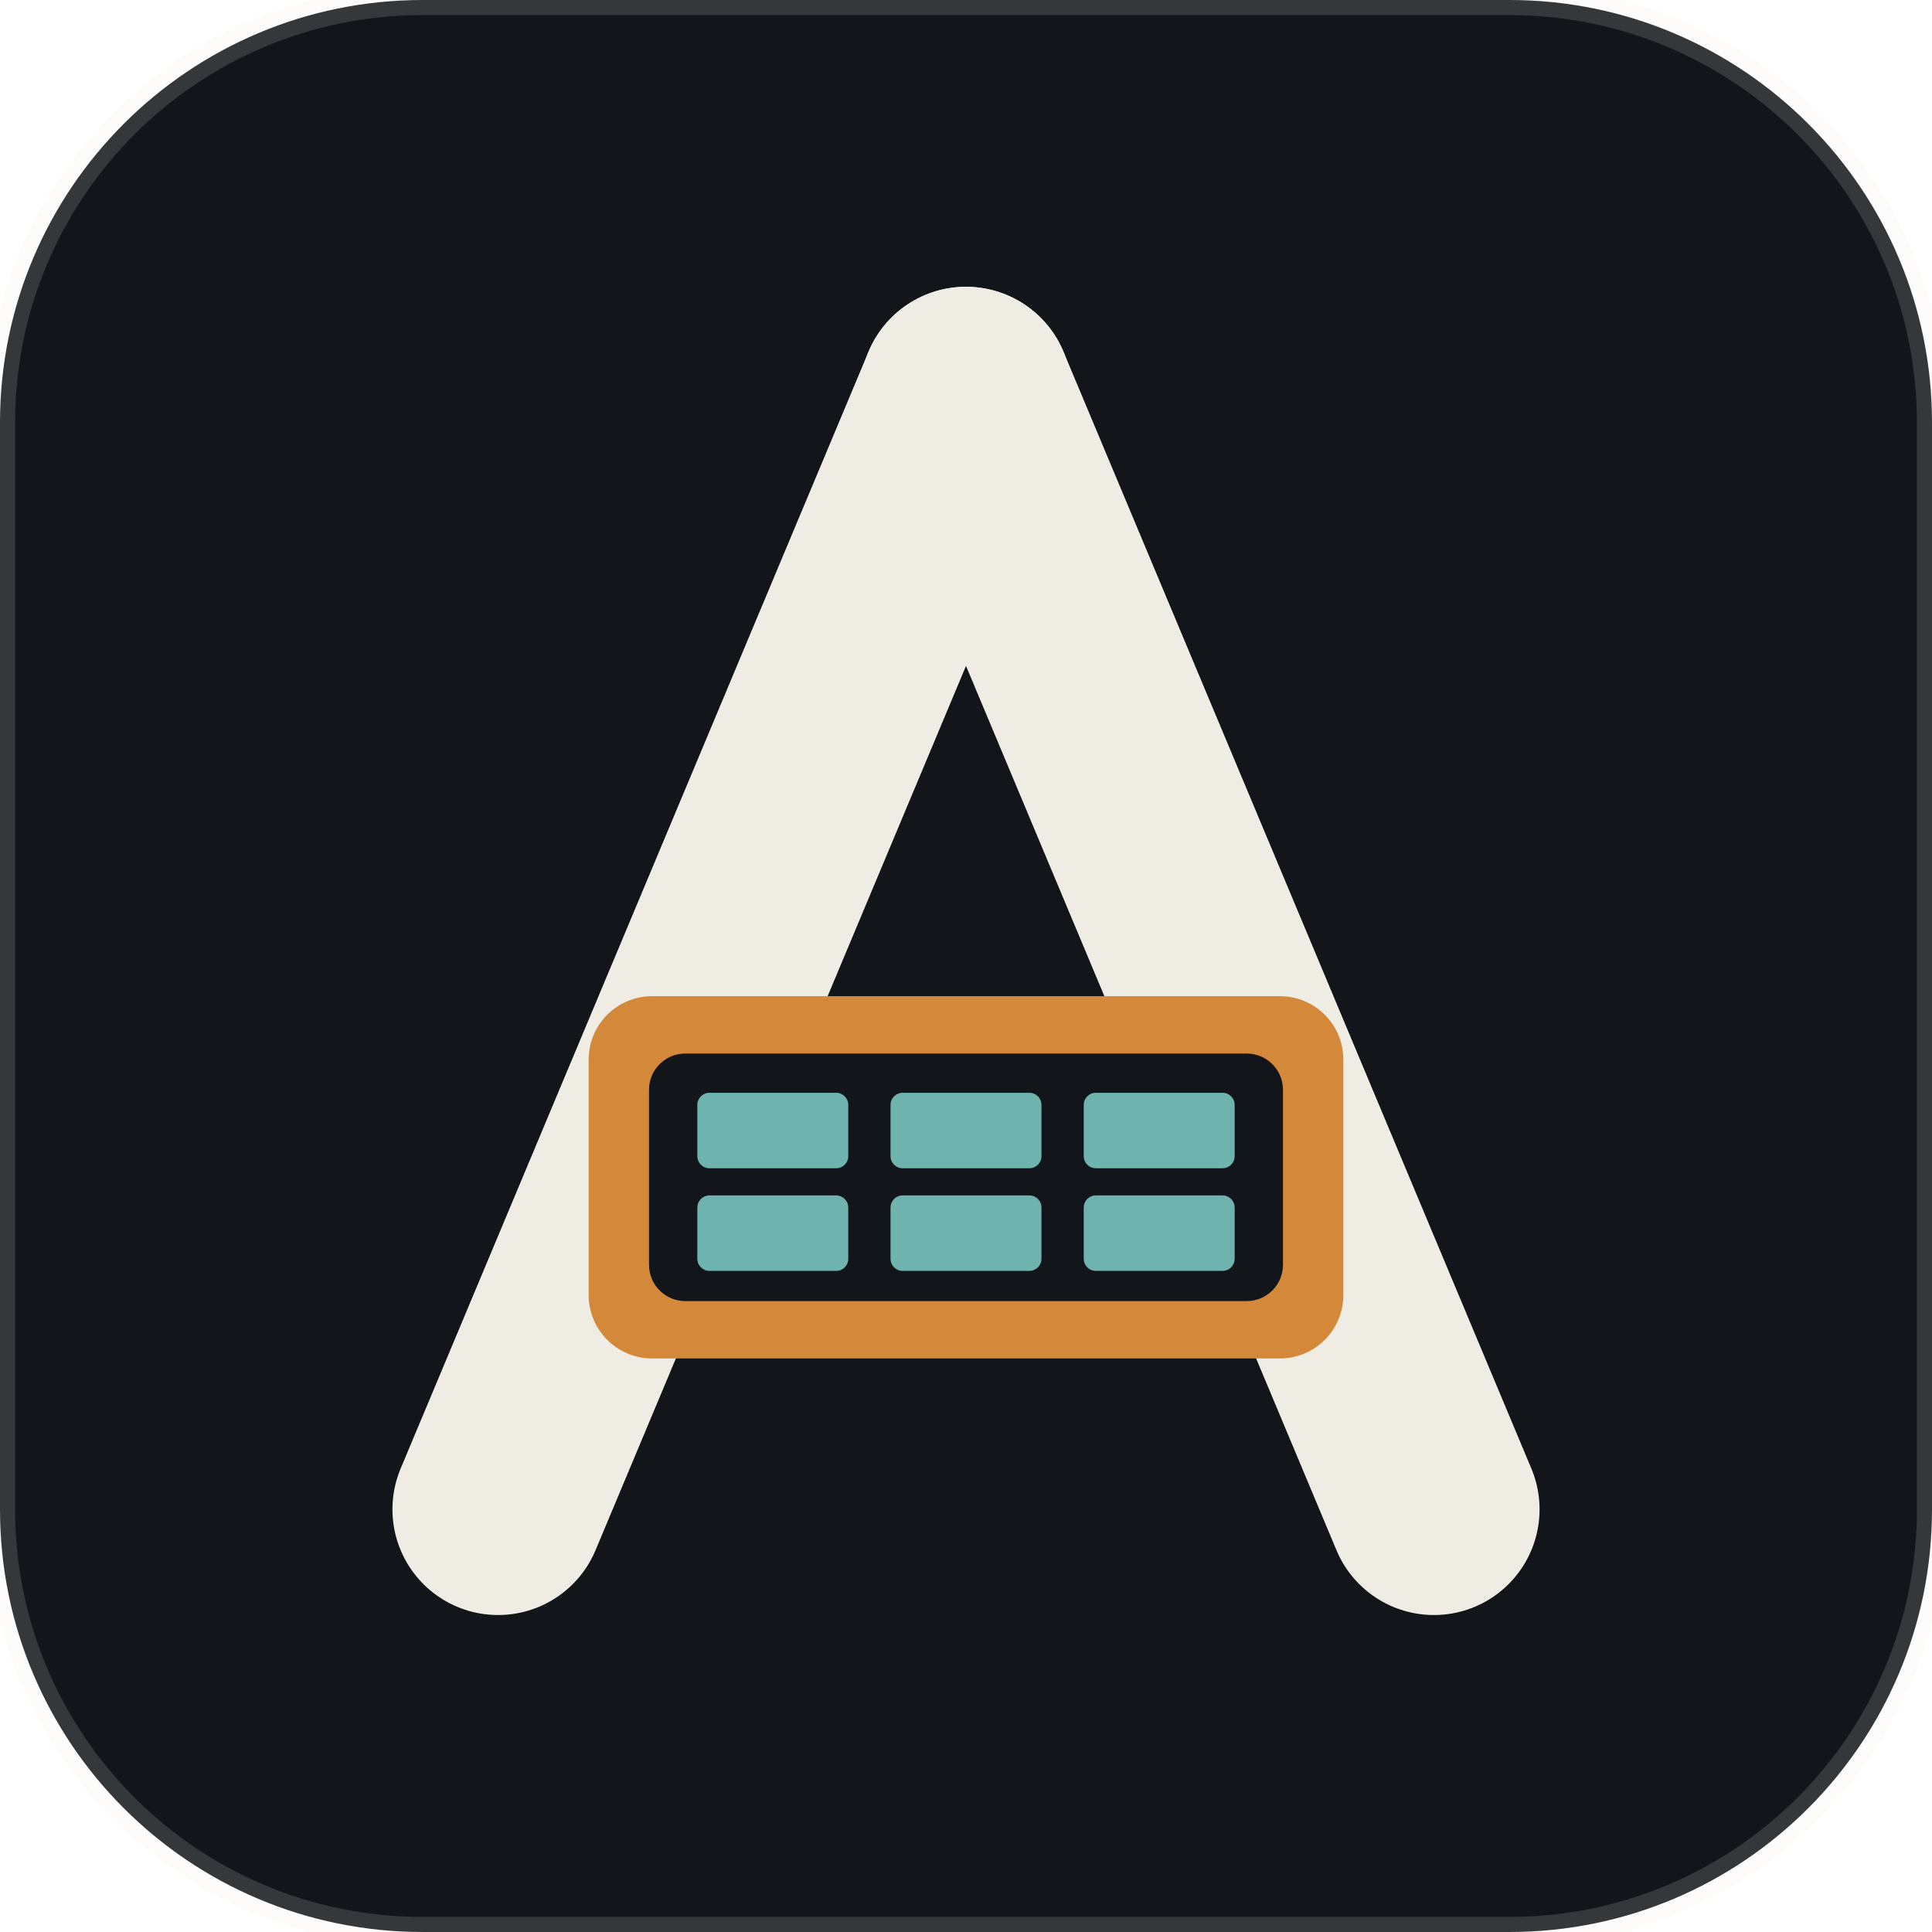
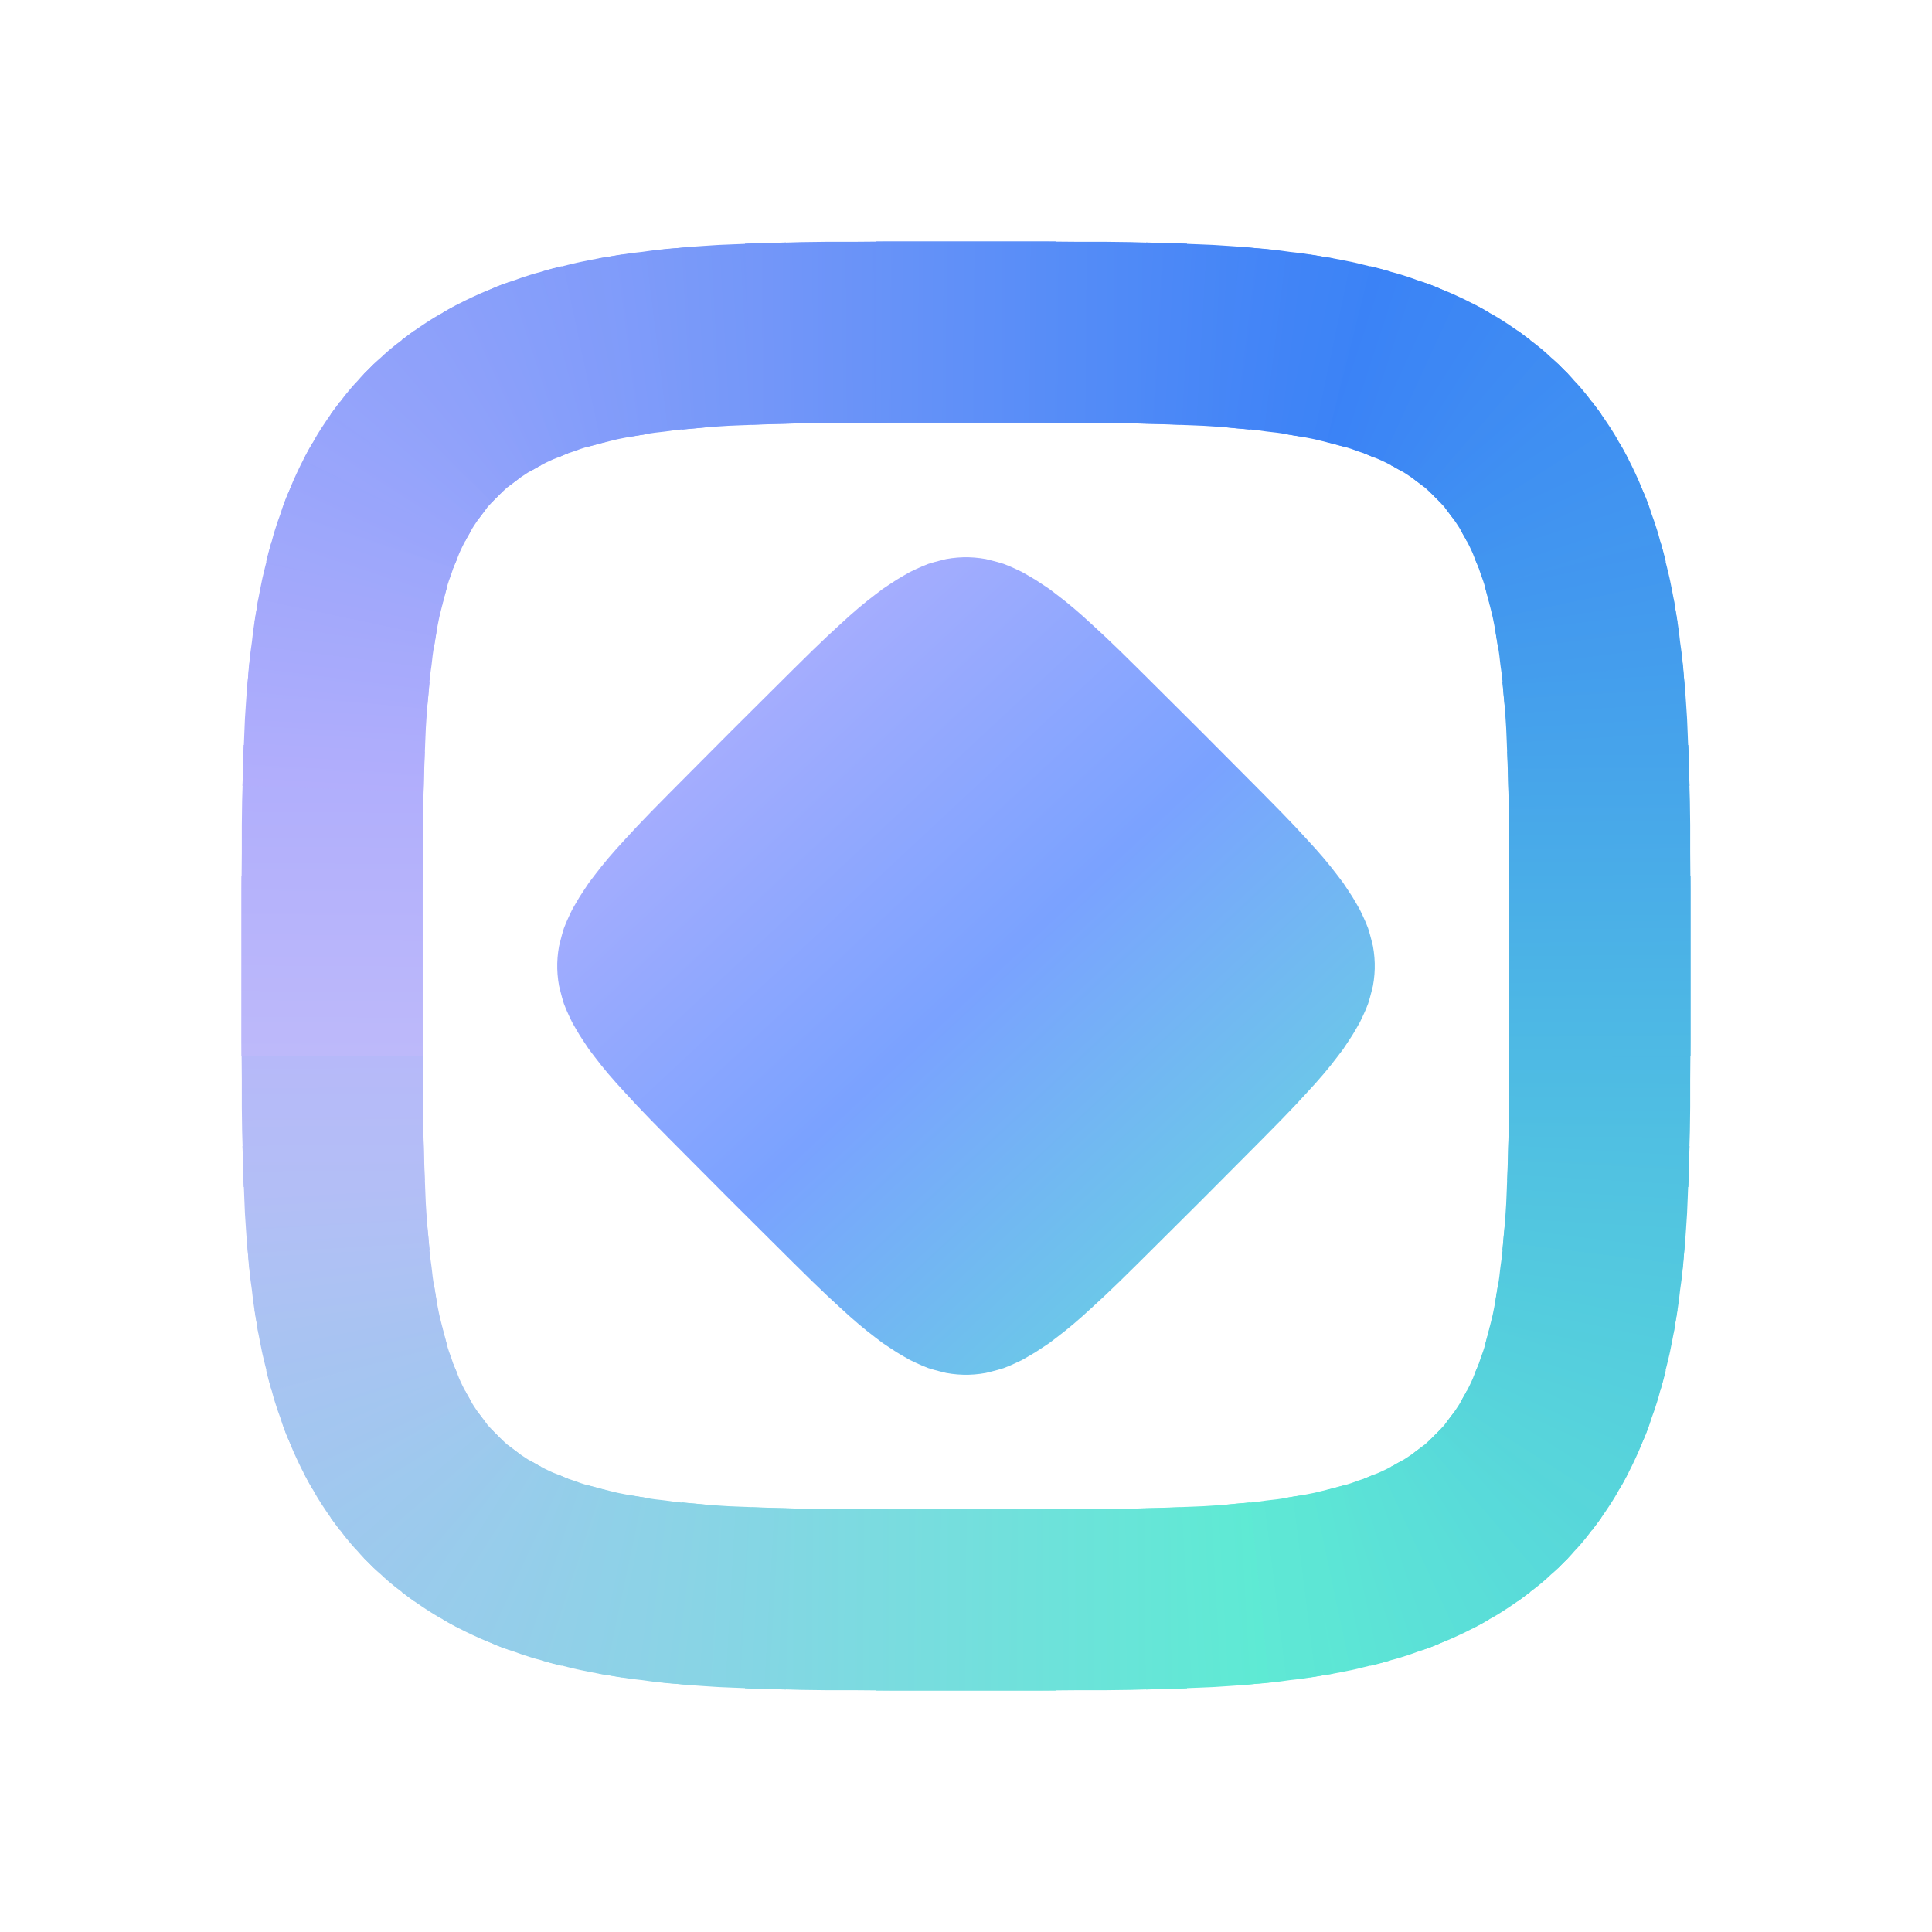
<svg xmlns="http://www.w3.org/2000/svg" viewBox="0 0 64 64" fill="none">
-   <rect width="64" height="64" rx="14" fill="#12161b" stroke="rgba(239,236,228,0.16)" />
-   <path d="M32 13 L16.5 50" stroke="#efece4" stroke-width="7" stroke-linecap="round" />
-   <path d="M32 13 L47.5 50" stroke="#efece4" stroke-width="7" stroke-linecap="round" />
-   <rect x="19.5" y="33" width="25" height="12" rx="2.1" fill="#d4893a" />
-   <rect x="21.5" y="34.9" width="21" height="8.2" rx="1.2" fill="#12161b" />
-   <g fill="#6eb3ae">
-     <rect x="23.1" y="36.2" width="5" height="2.5" rx="0.4" />
-     <rect x="29.5" y="36.2" width="5" height="2.5" rx="0.4" />
-     <rect x="35.9" y="36.2" width="5" height="2.5" rx="0.4" />
-     <rect x="23.1" y="39.6" width="5" height="2.5" rx="0.4" />
-     <rect x="29.5" y="39.6" width="5" height="2.5" rx="0.4" />
-     <rect x="35.9" y="39.6" width="5" height="2.5" rx="0.4" />
-   </g>
+   <defs>
+     <linearGradient id="m2b-fill" x1="18" y1="18" x2="46" y2="48" gradientUnits="userSpaceOnUse">
+       <stop offset="0" stop-color="#C4B5FD" />
+       <stop offset="0.5" stop-color="#7AA2FF" />
+       <stop offset="1" stop-color="#5EEAD4" />
+     </linearGradient>
+     <linearGradient id="m2b0" gradientUnits="userSpaceOnUse" x1="53.00" y1="29.03" x2="52.93" y2="39.21">
+       <stop offset="0" stop-color="#49ace8" />
+       <stop offset="1" stop-color="#51c3e1" />
+     </linearGradient>
+     <linearGradient id="m2b1" gradientUnits="userSpaceOnUse" x1="52.97" y1="37.87" x2="52.75" y2="41.73">
+       <stop offset="0" stop-color="#50c0e2" />
+       <stop offset="1" stop-color="#53c8df" />
+     </linearGradient>
+     <linearGradient id="m2b2" gradientUnits="userSpaceOnUse" x1="52.84" y1="40.80" x2="52.48" y2="43.68">
+       <stop offset="0" stop-color="#52c6e0" />
+       <stop offset="1" stop-color="#54ccde" />
+     </linearGradient>
+     <linearGradient id="m2b3" gradientUnits="userSpaceOnUse" x1="52.60" y1="42.93" x2="52.10" y2="45.30">
+       <stop offset="0" stop-color="#53cbde" />
+       <stop offset="1" stop-color="#55cfdd" />
+     </linearGradient>
+     <linearGradient id="m2b4" gradientUnits="userSpaceOnUse" x1="52.27" y1="44.67" x2="51.61" y2="46.68">
+       <stop offset="0" stop-color="#55cedd" />
+       <stop offset="1" stop-color="#56d2dc" />
+     </linearGradient>
+     <linearGradient id="m2b5" gradientUnits="userSpaceOnUse" x1="51.82" y1="46.14" x2="51.02" y2="47.88">
+       <stop offset="0" stop-color="#56d1dc" />
+       <stop offset="1" stop-color="#57d5db" />
+     </linearGradient>
+     <linearGradient id="m2b6" gradientUnits="userSpaceOnUse" x1="51.27" y1="47.42" x2="50.31" y2="48.93">
+       <stop offset="0" stop-color="#57d4db" />
+       <stop offset="1" stop-color="#58d7da" />
+     </linearGradient>
+     <linearGradient id="m2b7" gradientUnits="userSpaceOnUse" x1="50.61" y1="48.52" x2="49.48" y2="49.83">
+       <stop offset="0" stop-color="#57d6da" />
+       <stop offset="1" stop-color="#59dad9" />
+     </linearGradient>
+     <linearGradient id="m2b8" gradientUnits="userSpaceOnUse" x1="49.83" y1="49.48" x2="48.52" y2="50.61">
+       <stop offset="0" stop-color="#58d9da" />
+       <stop offset="1" stop-color="#59dcd9" />
+     </linearGradient>
+     <linearGradient id="m2b9" gradientUnits="userSpaceOnUse" x1="48.93" y1="50.31" x2="47.42" y2="51.27">
+       <stop offset="0" stop-color="#59dbd9" />
+       <stop offset="1" stop-color="#5adfd8" />
+     </linearGradient>
+     <linearGradient id="m2b10" gradientUnits="userSpaceOnUse" x1="47.88" y1="51.02" x2="46.14" y2="51.82">
+       <stop offset="0" stop-color="#5aded8" />
+       <stop offset="1" stop-color="#5be1d7" />
+     </linearGradient>
+     <linearGradient id="m2b11" gradientUnits="userSpaceOnUse" x1="46.68" y1="51.61" x2="44.67" y2="52.27">
+       <stop offset="0" stop-color="#5be0d7" />
+       <stop offset="1" stop-color="#5ce4d6" />
+     </linearGradient>
+     <linearGradient id="m2b12" gradientUnits="userSpaceOnUse" x1="45.30" y1="52.10" x2="42.93" y2="52.60">
+       <stop offset="0" stop-color="#5ce3d6" />
+       <stop offset="1" stop-color="#5de8d5" />
+     </linearGradient>
+     <linearGradient id="m2b13" gradientUnits="userSpaceOnUse" x1="43.68" y1="52.48" x2="40.80" y2="52.84">
+       <stop offset="0" stop-color="#5de6d5" />
+       <stop offset="1" stop-color="#60e9d5" />
+     </linearGradient>
+     <linearGradient id="m2b14" gradientUnits="userSpaceOnUse" x1="41.73" y1="52.75" x2="37.87" y2="52.97">
+       <stop offset="0" stop-color="#5eead4" />
+       <stop offset="1" stop-color="#66e6d7" />
+     </linearGradient>
+     <linearGradient id="m2b15" gradientUnits="userSpaceOnUse" x1="39.21" y1="52.93" x2="29.03" y2="53.00">
+       <stop offset="0" stop-color="#63e7d6" />
+       <stop offset="1" stop-color="#7bdbe0" />
+     </linearGradient>
+     <linearGradient id="m2b16" gradientUnits="userSpaceOnUse" x1="34.97" y1="53.00" x2="24.79" y2="52.93">
+       <stop offset="0" stop-color="#6de2da" />
+       <stop offset="1" stop-color="#85d6e4" />
+     </linearGradient>
+     <linearGradient id="m2b17" gradientUnits="userSpaceOnUse" x1="26.13" y1="52.97" x2="22.27" y2="52.75">
+       <stop offset="0" stop-color="#82d7e3" />
+       <stop offset="1" stop-color="#8bd3e6" />
+     </linearGradient>
+     <linearGradient id="m2b18" gradientUnits="userSpaceOnUse" x1="23.20" y1="52.84" x2="20.32" y2="52.48">
+       <stop offset="0" stop-color="#89d4e5" />
+       <stop offset="1" stop-color="#8fd1e8" />
+     </linearGradient>
+     <linearGradient id="m2b19" gradientUnits="userSpaceOnUse" x1="21.07" y1="52.60" x2="18.70" y2="52.10">
+       <stop offset="0" stop-color="#8dd2e7" />
+       <stop offset="1" stop-color="#92cfe9" />
+     </linearGradient>
+     <linearGradient id="m2b20" gradientUnits="userSpaceOnUse" x1="19.33" y1="52.27" x2="17.32" y2="51.61">
+       <stop offset="0" stop-color="#91d0e8" />
+       <stop offset="1" stop-color="#95cdea" />
+     </linearGradient>
+     <linearGradient id="m2b21" gradientUnits="userSpaceOnUse" x1="17.86" y1="51.82" x2="16.12" y2="51.02">
+       <stop offset="0" stop-color="#94ceea" />
+       <stop offset="1" stop-color="#98cceb" />
+     </linearGradient>
+     <linearGradient id="m2b22" gradientUnits="userSpaceOnUse" x1="16.58" y1="51.27" x2="15.07" y2="50.31">
+       <stop offset="0" stop-color="#97cdeb" />
+       <stop offset="1" stop-color="#9acbec" />
+     </linearGradient>
+     <linearGradient id="m2b23" gradientUnits="userSpaceOnUse" x1="15.48" y1="50.61" x2="14.17" y2="49.48">
+       <stop offset="0" stop-color="#99cbec" />
+       <stop offset="1" stop-color="#9dc9ed" />
+     </linearGradient>
+     <linearGradient id="m2b24" gradientUnits="userSpaceOnUse" x1="14.52" y1="49.83" x2="13.39" y2="48.52">
+       <stop offset="0" stop-color="#9ccaed" />
+       <stop offset="1" stop-color="#9fc8ee" />
+     </linearGradient>
+     <linearGradient id="m2b25" gradientUnits="userSpaceOnUse" x1="13.69" y1="48.93" x2="12.73" y2="47.42">
+       <stop offset="0" stop-color="#9ec9ee" />
+       <stop offset="1" stop-color="#a2c7ef" />
+     </linearGradient>
+     <linearGradient id="m2b26" gradientUnits="userSpaceOnUse" x1="12.98" y1="47.88" x2="12.18" y2="46.14">
+       <stop offset="0" stop-color="#a1c7ef" />
+       <stop offset="1" stop-color="#a5c5f0" />
+     </linearGradient>
+     <linearGradient id="m2b27" gradientUnits="userSpaceOnUse" x1="12.39" y1="46.68" x2="11.73" y2="44.67">
+       <stop offset="0" stop-color="#a3c6f0" />
+       <stop offset="1" stop-color="#a8c4f2" />
+     </linearGradient>
+     <linearGradient id="m2b28" gradientUnits="userSpaceOnUse" x1="11.90" y1="45.30" x2="11.40" y2="42.93">
+       <stop offset="0" stop-color="#a6c4f1" />
+       <stop offset="1" stop-color="#abc2f3" />
+     </linearGradient>
+     <linearGradient id="m2b29" gradientUnits="userSpaceOnUse" x1="11.52" y1="43.68" x2="11.16" y2="40.80">
+       <stop offset="0" stop-color="#aac3f2" />
+       <stop offset="1" stop-color="#b0c0f5" />
+     </linearGradient>
+     <linearGradient id="m2b30" gradientUnits="userSpaceOnUse" x1="11.25" y1="41.73" x2="11.03" y2="37.87">
+       <stop offset="0" stop-color="#aec1f4" />
+       <stop offset="1" stop-color="#b6bcf7" />
+     </linearGradient>
+     <linearGradient id="m2b31" gradientUnits="userSpaceOnUse" x1="11.07" y1="39.21" x2="11.00" y2="29.03">
+       <stop offset="0" stop-color="#b3bef6" />
+       <stop offset="1" stop-color="#bbb2fd" />
+     </linearGradient>
+     <linearGradient id="m2b32" gradientUnits="userSpaceOnUse" x1="11.00" y1="34.97" x2="11.07" y2="24.79">
+       <stop offset="0" stop-color="#bdb9fa" />
+       <stop offset="1" stop-color="#afadfc" />
+     </linearGradient>
+     <linearGradient id="m2b33" gradientUnits="userSpaceOnUse" x1="11.03" y1="26.13" x2="11.25" y2="22.27">
+       <stop offset="0" stop-color="#b2aefc" />
+       <stop offset="1" stop-color="#a8abfc" />
+     </linearGradient>
+     <linearGradient id="m2b34" gradientUnits="userSpaceOnUse" x1="11.16" y1="23.20" x2="11.52" y2="20.32">
+       <stop offset="0" stop-color="#aaabfc" />
+       <stop offset="1" stop-color="#a3a9fb" />
+     </linearGradient>
+     <linearGradient id="m2b35" gradientUnits="userSpaceOnUse" x1="11.40" y1="21.07" x2="11.90" y2="18.70">
+       <stop offset="0" stop-color="#a5a9fb" />
+       <stop offset="1" stop-color="#9fa7fb" />
+     </linearGradient>
+     <linearGradient id="m2b36" gradientUnits="userSpaceOnUse" x1="11.73" y1="19.33" x2="12.39" y2="17.32">
+       <stop offset="0" stop-color="#a0a8fb" />
+       <stop offset="1" stop-color="#9ba6fb" />
+     </linearGradient>
+     <linearGradient id="m2b37" gradientUnits="userSpaceOnUse" x1="12.18" y1="17.86" x2="12.98" y2="16.12">
+       <stop offset="0" stop-color="#9ca6fb" />
+       <stop offset="1" stop-color="#97a4fb" />
+     </linearGradient>
+     <linearGradient id="m2b38" gradientUnits="userSpaceOnUse" x1="12.73" y1="16.58" x2="13.69" y2="15.07">
+       <stop offset="0" stop-color="#99a5fb" />
+       <stop offset="1" stop-color="#94a3fb" />
+     </linearGradient>
+     <linearGradient id="m2b39" gradientUnits="userSpaceOnUse" x1="13.39" y1="15.48" x2="14.52" y2="14.17">
+       <stop offset="0" stop-color="#95a4fb" />
+       <stop offset="1" stop-color="#91a2fa" />
+     </linearGradient>
+     <linearGradient id="m2b40" gradientUnits="userSpaceOnUse" x1="14.17" y1="14.52" x2="15.48" y2="13.39">
+       <stop offset="0" stop-color="#92a2fa" />
+       <stop offset="1" stop-color="#8ea1fa" />
+     </linearGradient>
+     <linearGradient id="m2b41" gradientUnits="userSpaceOnUse" x1="15.07" y1="13.69" x2="16.58" y2="12.73">
+       <stop offset="0" stop-color="#8fa1fa" />
+       <stop offset="1" stop-color="#8ba0fa" />
+     </linearGradient>
+     <linearGradient id="m2b42" gradientUnits="userSpaceOnUse" x1="16.12" y1="12.98" x2="17.86" y2="12.18">
+       <stop offset="0" stop-color="#8ca0fa" />
+       <stop offset="1" stop-color="#879efa" />
+     </linearGradient>
+     <linearGradient id="m2b43" gradientUnits="userSpaceOnUse" x1="17.32" y1="12.39" x2="19.33" y2="11.73">
+       <stop offset="0" stop-color="#889ffa" />
+       <stop offset="1" stop-color="#839dfa" />
+     </linearGradient>
+     <linearGradient id="m2b44" gradientUnits="userSpaceOnUse" x1="18.70" y1="11.90" x2="21.07" y2="11.40">
+       <stop offset="0" stop-color="#859dfa" />
+       <stop offset="1" stop-color="#7f9bf9" />
+     </linearGradient>
+     <linearGradient id="m2b45" gradientUnits="userSpaceOnUse" x1="20.32" y1="11.52" x2="23.20" y2="11.16">
+       <stop offset="0" stop-color="#819cfa" />
+       <stop offset="1" stop-color="#7999f9" />
+     </linearGradient>
+     <linearGradient id="m2b46" gradientUnits="userSpaceOnUse" x1="22.27" y1="11.25" x2="26.13" y2="11.03">
+       <stop offset="0" stop-color="#7b9af9" />
+       <stop offset="1" stop-color="#7196f9" />
+     </linearGradient>
+     <linearGradient id="m2b47" gradientUnits="userSpaceOnUse" x1="24.79" y1="11.07" x2="34.97" y2="11.00">
+       <stop offset="0" stop-color="#7597f9" />
+       <stop offset="1" stop-color="#568cf7" />
+     </linearGradient>
+     <linearGradient id="m2b48" gradientUnits="userSpaceOnUse" x1="29.03" y1="11.00" x2="39.21" y2="11.07">
+       <stop offset="0" stop-color="#6893f8" />
+       <stop offset="1" stop-color="#4a88f7" />
+     </linearGradient>
+     <linearGradient id="m2b49" gradientUnits="userSpaceOnUse" x1="37.87" y1="11.03" x2="41.73" y2="11.25">
+       <stop offset="0" stop-color="#4e89f7" />
+       <stop offset="1" stop-color="#4385f6" />
+     </linearGradient>
+     <linearGradient id="m2b50" gradientUnits="userSpaceOnUse" x1="40.80" y1="11.16" x2="43.68" y2="11.52">
+       <stop offset="0" stop-color="#4686f7" />
+       <stop offset="1" stop-color="#3e83f6" />
+     </linearGradient>
+     <linearGradient id="m2b51" gradientUnits="userSpaceOnUse" x1="42.93" y1="11.40" x2="45.30" y2="11.90">
+       <stop offset="0" stop-color="#4084f6" />
+       <stop offset="1" stop-color="#3b83f6" />
+     </linearGradient>
+     <linearGradient id="m2b52" gradientUnits="userSpaceOnUse" x1="44.67" y1="11.73" x2="46.68" y2="12.39">
+       <stop offset="0" stop-color="#3b82f6" />
+       <stop offset="1" stop-color="#3c86f5" />
+     </linearGradient>
+     <linearGradient id="m2b53" gradientUnits="userSpaceOnUse" x1="46.14" y1="12.18" x2="47.88" y2="12.98">
+       <stop offset="0" stop-color="#3c85f5" />
+       <stop offset="1" stop-color="#3d88f4" />
+     </linearGradient>
+     <linearGradient id="m2b54" gradientUnits="userSpaceOnUse" x1="47.42" y1="12.73" x2="48.93" y2="13.69">
+       <stop offset="0" stop-color="#3d87f4" />
+       <stop offset="1" stop-color="#3e8bf3" />
+     </linearGradient>
+     <linearGradient id="m2b55" gradientUnits="userSpaceOnUse" x1="48.52" y1="13.39" x2="49.83" y2="14.52">
+       <stop offset="0" stop-color="#3e8af3" />
+       <stop offset="1" stop-color="#3f8df2" />
+     </linearGradient>
+     <linearGradient id="m2b56" gradientUnits="userSpaceOnUse" x1="49.48" y1="14.17" x2="50.61" y2="15.48">
+       <stop offset="0" stop-color="#3e8cf3" />
+       <stop offset="1" stop-color="#4090f2" />
+     </linearGradient>
+     <linearGradient id="m2b57" gradientUnits="userSpaceOnUse" x1="50.31" y1="15.07" x2="51.27" y2="16.58">
+       <stop offset="0" stop-color="#3f8ff2" />
+       <stop offset="1" stop-color="#4092f1" />
+     </linearGradient>
+     <linearGradient id="m2b58" gradientUnits="userSpaceOnUse" x1="51.02" y1="16.12" x2="51.82" y2="17.86">
+       <stop offset="0" stop-color="#4091f1" />
+       <stop offset="1" stop-color="#4195f0" />
+     </linearGradient>
+     <linearGradient id="m2b59" gradientUnits="userSpaceOnUse" x1="51.61" y1="17.32" x2="52.27" y2="19.33">
+       <stop offset="0" stop-color="#4194f0" />
+       <stop offset="1" stop-color="#4298ef" />
+     </linearGradient>
+     <linearGradient id="m2b60" gradientUnits="userSpaceOnUse" x1="52.10" y1="18.70" x2="52.60" y2="21.07">
+       <stop offset="0" stop-color="#4296ef" />
+       <stop offset="1" stop-color="#439bee" />
+     </linearGradient>
+     <linearGradient id="m2b61" gradientUnits="userSpaceOnUse" x1="52.48" y1="20.32" x2="52.84" y2="23.20">
+       <stop offset="0" stop-color="#439aee" />
+       <stop offset="1" stop-color="#459fec" />
+     </linearGradient>
+     <linearGradient id="m2b62" gradientUnits="userSpaceOnUse" x1="52.75" y1="22.27" x2="52.97" y2="26.13">
+       <stop offset="0" stop-color="#449eed" />
+       <stop offset="1" stop-color="#47a6ea" />
+     </linearGradient>
+     <linearGradient id="m2b63" gradientUnits="userSpaceOnUse" x1="52.93" y1="24.79" x2="53.00" y2="34.97">
+       <stop offset="0" stop-color="#46a3eb" />
+       <stop offset="1" stop-color="#4ebae4" />
+     </linearGradient>
+   </defs>
+   <path d="M53.00 29.03 L53.00 30.90 L53.00 34.53 L52.99 35.75 L52.99 36.65 L52.98 37.41 L52.96 38.07 L52.95 38.67 L52.93 39.21" fill="none" stroke="url(#m2b0)" stroke-width="6" stroke-linecap="butt" stroke-linejoin="round" />
+   <path d="M52.97 37.87 L52.95 38.48 L52.93 39.04 L52.91 39.56 L52.89 40.04 L52.86 40.50 L52.83 40.93 L52.79 41.34 L52.75 41.73" fill="none" stroke="url(#m2b1)" stroke-width="6" stroke-linecap="butt" stroke-linejoin="round" />
+   <path d="M52.84 40.80 L52.80 41.21 L52.77 41.61 L52.73 41.99 L52.68 42.35 L52.64 42.70 L52.59 43.04 L52.53 43.37 L52.48 43.68" fill="none" stroke="url(#m2b2)" stroke-width="6" stroke-linecap="butt" stroke-linejoin="round" />
+   <path d="M52.60 42.93 L52.55 43.26 L52.50 43.58 L52.44 43.89 L52.38 44.19 L52.31 44.48 L52.24 44.76 L52.17 45.03 L52.10 45.30" fill="none" stroke="url(#m2b3)" stroke-width="6" stroke-linecap="butt" stroke-linejoin="round" />
+   <path d="M52.27 44.67 L52.20 44.95 L52.12 45.22 L52.05 45.48 L51.97 45.73 L51.88 45.98 L51.80 46.22 L51.71 46.45 L51.61 46.68" fill="none" stroke="url(#m2b4)" stroke-width="6" stroke-linecap="butt" stroke-linejoin="round" />
+   <path d="M51.82 46.14 L51.74 46.38 L51.64 46.61 L51.55 46.84 L51.45 47.06 L51.35 47.27 L51.24 47.48 L51.13 47.68 L51.02 47.88" fill="none" stroke="url(#m2b5)" stroke-width="6" stroke-linecap="butt" stroke-linejoin="round" />
+   <path d="M51.27 47.42 L51.17 47.62 L51.05 47.82 L50.94 48.02 L50.82 48.21 L50.70 48.39 L50.57 48.58 L50.44 48.75 L50.31 48.93" fill="none" stroke="url(#m2b6)" stroke-width="6" stroke-linecap="butt" stroke-linejoin="round" />
+   <path d="M50.61 48.52 L50.48 48.70 L50.35 48.87 L50.22 49.04 L50.08 49.21 L49.93 49.37 L49.79 49.53 L49.63 49.68 L49.48 49.83" fill="none" stroke="url(#m2b7)" stroke-width="6" stroke-linecap="butt" stroke-linejoin="round" />
+   <path d="M49.83 49.48 L49.68 49.63 L49.53 49.79 L49.37 49.93 L49.21 50.08 L49.04 50.22 L48.87 50.35 L48.70 50.48 L48.52 50.61" fill="none" stroke="url(#m2b8)" stroke-width="6" stroke-linecap="butt" stroke-linejoin="round" />
+   <path d="M48.93 50.31 L48.75 50.44 L48.58 50.57 L48.39 50.70 L48.21 50.82 L48.02 50.94 L47.82 51.05 L47.62 51.17 L47.42 51.27" fill="none" stroke="url(#m2b9)" stroke-width="6" stroke-linecap="butt" stroke-linejoin="round" />
+   <path d="M47.88 51.02 L47.68 51.13 L47.48 51.24 L47.27 51.35 L47.06 51.45 L46.84 51.55 L46.61 51.64 L46.38 51.74 L46.14 51.82" fill="none" stroke="url(#m2b10)" stroke-width="6" stroke-linecap="butt" stroke-linejoin="round" />
+   <path d="M46.68 51.61 L46.45 51.71 L46.22 51.80 L45.98 51.88 L45.73 51.97 L45.48 52.05 L45.22 52.12 L44.95 52.20 L44.67 52.27" fill="none" stroke="url(#m2b11)" stroke-width="6" stroke-linecap="butt" stroke-linejoin="round" />
+   <path d="M45.30 52.10 L45.03 52.17 L44.76 52.24 L44.48 52.31 L44.19 52.38 L43.89 52.44 L43.58 52.50 L43.26 52.55 L42.93 52.60" fill="none" stroke="url(#m2b12)" stroke-width="6" stroke-linecap="butt" stroke-linejoin="round" />
+   <path d="M43.68 52.48 L43.37 52.53 L43.04 52.59 L42.70 52.64 L42.35 52.68 L41.99 52.73 L41.61 52.77 L41.21 52.80 L40.80 52.84" fill="none" stroke="url(#m2b13)" stroke-width="6" stroke-linecap="butt" stroke-linejoin="round" />
+   <path d="M41.73 52.75 L41.34 52.79 L40.93 52.83 L40.50 52.86 L40.04 52.89 L39.56 52.91 L39.04 52.93 L38.48 52.95 L37.87 52.97" fill="none" stroke="url(#m2b14)" stroke-width="6" stroke-linecap="butt" stroke-linejoin="round" />
+   <path d="M39.21 52.93 L38.67 52.95 L38.07 52.96 L37.41 52.98 L36.65 52.99 L35.75 52.99 L34.53 53.00 L30.90 53.00 L29.03 53.00" fill="none" stroke="url(#m2b15)" stroke-width="6" stroke-linecap="butt" stroke-linejoin="round" />
+   <path d="M34.97 53.00 L33.10 53.00 L29.47 53.00 L28.25 52.99 L27.35 52.99 L26.59 52.98 L25.93 52.96 L25.33 52.95 L24.79 52.93" fill="none" stroke="url(#m2b16)" stroke-width="6" stroke-linecap="butt" stroke-linejoin="round" />
+   <path d="M26.13 52.97 L25.52 52.95 L24.96 52.93 L24.44 52.91 L23.96 52.89 L23.50 52.86 L23.07 52.83 L22.66 52.79 L22.27 52.75" fill="none" stroke="url(#m2b17)" stroke-width="6" stroke-linecap="butt" stroke-linejoin="round" />
+   <path d="M23.20 52.84 L22.79 52.80 L22.39 52.77 L22.01 52.73 L21.65 52.68 L21.30 52.64 L20.96 52.59 L20.63 52.53 L20.32 52.48" fill="none" stroke="url(#m2b18)" stroke-width="6" stroke-linecap="butt" stroke-linejoin="round" />
+   <path d="M21.07 52.60 L20.74 52.55 L20.42 52.50 L20.11 52.44 L19.81 52.38 L19.52 52.31 L19.24 52.24 L18.97 52.17 L18.70 52.10" fill="none" stroke="url(#m2b19)" stroke-width="6" stroke-linecap="butt" stroke-linejoin="round" />
+   <path d="M19.33 52.27 L19.05 52.20 L18.78 52.12 L18.52 52.05 L18.27 51.97 L18.02 51.88 L17.78 51.80 L17.55 51.71 L17.32 51.61" fill="none" stroke="url(#m2b20)" stroke-width="6" stroke-linecap="butt" stroke-linejoin="round" />
+   <path d="M17.86 51.82 L17.62 51.74 L17.39 51.64 L17.16 51.55 L16.94 51.45 L16.73 51.35 L16.52 51.24 L16.32 51.13 L16.12 51.02" fill="none" stroke="url(#m2b21)" stroke-width="6" stroke-linecap="butt" stroke-linejoin="round" />
+   <path d="M16.58 51.27 L16.38 51.17 L16.18 51.05 L15.98 50.94 L15.79 50.82 L15.61 50.70 L15.42 50.57 L15.25 50.44 L15.07 50.31" fill="none" stroke="url(#m2b22)" stroke-width="6" stroke-linecap="butt" stroke-linejoin="round" />
+   <path d="M15.48 50.61 L15.30 50.48 L15.13 50.35 L14.96 50.22 L14.79 50.08 L14.63 49.93 L14.47 49.79 L14.32 49.63 L14.17 49.48" fill="none" stroke="url(#m2b23)" stroke-width="6" stroke-linecap="butt" stroke-linejoin="round" />
+   <path d="M14.52 49.83 L14.37 49.68 L14.21 49.53 L14.07 49.37 L13.92 49.21 L13.78 49.04 L13.65 48.87 L13.52 48.70 L13.39 48.52" fill="none" stroke="url(#m2b24)" stroke-width="6" stroke-linecap="butt" stroke-linejoin="round" />
+   <path d="M13.69 48.93 L13.56 48.75 L13.43 48.58 L13.30 48.39 L13.18 48.21 L13.06 48.02 L12.95 47.82 L12.83 47.62 L12.73 47.42" fill="none" stroke="url(#m2b25)" stroke-width="6" stroke-linecap="butt" stroke-linejoin="round" />
+   <path d="M12.98 47.88 L12.87 47.68 L12.76 47.48 L12.65 47.27 L12.55 47.06 L12.45 46.84 L12.36 46.61 L12.26 46.38 L12.18 46.14" fill="none" stroke="url(#m2b26)" stroke-width="6" stroke-linecap="butt" stroke-linejoin="round" />
+   <path d="M12.39 46.68 L12.29 46.45 L12.20 46.22 L12.12 45.98 L12.03 45.73 L11.95 45.48 L11.88 45.22 L11.80 44.95 L11.73 44.67" fill="none" stroke="url(#m2b27)" stroke-width="6" stroke-linecap="butt" stroke-linejoin="round" />
+   <path d="M11.90 45.30 L11.83 45.03 L11.76 44.76 L11.69 44.48 L11.62 44.19 L11.56 43.89 L11.50 43.58 L11.45 43.26 L11.40 42.93" fill="none" stroke="url(#m2b28)" stroke-width="6" stroke-linecap="butt" stroke-linejoin="round" />
+   <path d="M11.52 43.68 L11.47 43.37 L11.41 43.04 L11.36 42.70 L11.32 42.35 L11.27 41.99 L11.23 41.61 L11.20 41.21 L11.16 40.80" fill="none" stroke="url(#m2b29)" stroke-width="6" stroke-linecap="butt" stroke-linejoin="round" />
+   <path d="M11.25 41.73 L11.21 41.34 L11.17 40.93 L11.14 40.50 L11.11 40.04 L11.09 39.56 L11.07 39.04 L11.05 38.48 L11.03 37.87" fill="none" stroke="url(#m2b30)" stroke-width="6" stroke-linecap="butt" stroke-linejoin="round" />
+   <path d="M11.07 39.21 L11.05 38.67 L11.04 38.07 L11.02 37.41 L11.01 36.65 L11.01 35.75 L11.00 34.53 L11.00 30.90 L11.00 29.03" fill="none" stroke="url(#m2b31)" stroke-width="6" stroke-linecap="butt" stroke-linejoin="round" />
+   <path d="M11.00 34.97 L11.00 33.10 L11.00 29.47 L11.01 28.25 L11.01 27.35 L11.02 26.59 L11.04 25.93 L11.05 25.33 L11.07 24.79" fill="none" stroke="url(#m2b32)" stroke-width="6" stroke-linecap="butt" stroke-linejoin="round" />
+   <path d="M11.03 26.13 L11.05 25.52 L11.07 24.96 L11.09 24.44 L11.11 23.96 L11.14 23.50 L11.17 23.07 L11.21 22.66 L11.25 22.27" fill="none" stroke="url(#m2b33)" stroke-width="6" stroke-linecap="butt" stroke-linejoin="round" />
+   <path d="M11.16 23.20 L11.20 22.79 L11.23 22.39 L11.27 22.01 L11.32 21.65 L11.36 21.30 L11.41 20.96 L11.47 20.63 L11.52 20.32" fill="none" stroke="url(#m2b34)" stroke-width="6" stroke-linecap="butt" stroke-linejoin="round" />
+   <path d="M11.40 21.07 L11.45 20.74 L11.50 20.42 L11.56 20.11 L11.62 19.81 L11.69 19.52 L11.76 19.24 L11.83 18.97 L11.90 18.70" fill="none" stroke="url(#m2b35)" stroke-width="6" stroke-linecap="butt" stroke-linejoin="round" />
+   <path d="M11.73 19.33 L11.80 19.05 L11.88 18.78 L11.95 18.52 L12.03 18.27 L12.12 18.02 L12.20 17.78 L12.29 17.55 L12.39 17.32" fill="none" stroke="url(#m2b36)" stroke-width="6" stroke-linecap="butt" stroke-linejoin="round" />
+   <path d="M12.18 17.86 L12.26 17.62 L12.36 17.39 L12.45 17.16 L12.55 16.94 L12.65 16.73 L12.76 16.52 L12.87 16.32 L12.98 16.12" fill="none" stroke="url(#m2b37)" stroke-width="6" stroke-linecap="butt" stroke-linejoin="round" />
+   <path d="M12.73 16.58 L12.83 16.38 L12.95 16.18 L13.06 15.98 L13.18 15.79 L13.30 15.61 L13.43 15.42 L13.56 15.25 L13.69 15.07" fill="none" stroke="url(#m2b38)" stroke-width="6" stroke-linecap="butt" stroke-linejoin="round" />
+   <path d="M13.39 15.48 L13.52 15.30 L13.65 15.13 L13.78 14.96 L13.92 14.79 L14.07 14.63 L14.21 14.47 L14.37 14.32 L14.52 14.17" fill="none" stroke="url(#m2b39)" stroke-width="6" stroke-linecap="butt" stroke-linejoin="round" />
+   <path d="M14.17 14.52 L14.32 14.37 L14.47 14.21 L14.63 14.07 L14.79 13.92 L14.96 13.78 L15.13 13.65 L15.30 13.52 L15.48 13.39" fill="none" stroke="url(#m2b40)" stroke-width="6" stroke-linecap="butt" stroke-linejoin="round" />
+   <path d="M15.07 13.69 L15.25 13.56 L15.42 13.43 L15.61 13.30 L15.79 13.18 L15.98 13.06 L16.18 12.95 L16.38 12.83 L16.58 12.73" fill="none" stroke="url(#m2b41)" stroke-width="6" stroke-linecap="butt" stroke-linejoin="round" />
+   <path d="M16.12 12.98 L16.32 12.87 L16.52 12.76 L16.73 12.65 L16.94 12.55 L17.16 12.45 L17.39 12.36 L17.62 12.26 L17.86 12.18" fill="none" stroke="url(#m2b42)" stroke-width="6" stroke-linecap="butt" stroke-linejoin="round" />
+   <path d="M17.32 12.39 L17.55 12.29 L17.78 12.20 L18.02 12.12 L18.27 12.03 L18.52 11.95 L18.78 11.88 L19.05 11.80 L19.33 11.73" fill="none" stroke="url(#m2b43)" stroke-width="6" stroke-linecap="butt" stroke-linejoin="round" />
+   <path d="M18.70 11.90 L18.97 11.83 L19.24 11.76 L19.52 11.69 L19.81 11.62 L20.11 11.56 L20.42 11.50 L20.74 11.45 L21.07 11.40" fill="none" stroke="url(#m2b44)" stroke-width="6" stroke-linecap="butt" stroke-linejoin="round" />
+   <path d="M20.32 11.52 L20.63 11.47 L20.96 11.41 L21.30 11.36 L21.65 11.32 L22.01 11.27 L22.39 11.23 L22.79 11.20 L23.20 11.16" fill="none" stroke="url(#m2b45)" stroke-width="6" stroke-linecap="butt" stroke-linejoin="round" />
+   <path d="M22.27 11.25 L22.66 11.21 L23.07 11.17 L23.50 11.14 L23.96 11.11 L24.44 11.09 L24.96 11.07 L25.52 11.05 L26.13 11.03" fill="none" stroke="url(#m2b46)" stroke-width="6" stroke-linecap="butt" stroke-linejoin="round" />
+   <path d="M24.79 11.07 L25.33 11.05 L25.93 11.04 L26.59 11.02 L27.35 11.01 L28.25 11.01 L29.47 11.00 L33.10 11.00 L34.97 11.00" fill="none" stroke="url(#m2b47)" stroke-width="6" stroke-linecap="butt" stroke-linejoin="round" />
+   <path d="M29.03 11.00 L30.90 11.00 L34.53 11.00 L35.75 11.01 L36.65 11.01 L37.41 11.02 L38.07 11.04 L38.67 11.05 L39.21 11.07" fill="none" stroke="url(#m2b48)" stroke-width="6" stroke-linecap="butt" stroke-linejoin="round" />
+   <path d="M37.87 11.03 L38.48 11.05 L39.04 11.07 L39.56 11.09 L40.04 11.11 L40.50 11.14 L40.93 11.17 L41.34 11.21 L41.73 11.25" fill="none" stroke="url(#m2b49)" stroke-width="6" stroke-linecap="butt" stroke-linejoin="round" />
+   <path d="M40.80 11.16 L41.21 11.20 L41.61 11.23 L41.99 11.27 L42.35 11.32 L42.70 11.36 L43.04 11.41 L43.37 11.47 L43.68 11.52" fill="none" stroke="url(#m2b50)" stroke-width="6" stroke-linecap="butt" stroke-linejoin="round" />
+   <path d="M42.93 11.40 L43.26 11.45 L43.58 11.50 L43.89 11.56 L44.19 11.62 L44.48 11.69 L44.76 11.76 L45.03 11.83 L45.30 11.90" fill="none" stroke="url(#m2b51)" stroke-width="6" stroke-linecap="butt" stroke-linejoin="round" />
+   <path d="M44.67 11.73 L44.95 11.80 L45.22 11.88 L45.48 11.95 L45.73 12.03 L45.98 12.12 L46.22 12.20 L46.45 12.29 L46.68 12.39" fill="none" stroke="url(#m2b52)" stroke-width="6" stroke-linecap="butt" stroke-linejoin="round" />
+   <path d="M46.14 12.18 L46.38 12.26 L46.61 12.36 L46.84 12.45 L47.06 12.55 L47.27 12.65 L47.48 12.76 L47.68 12.87 L47.88 12.98" fill="none" stroke="url(#m2b53)" stroke-width="6" stroke-linecap="butt" stroke-linejoin="round" />
+   <path d="M47.42 12.73 L47.62 12.83 L47.82 12.95 L48.02 13.06 L48.21 13.18 L48.39 13.30 L48.58 13.43 L48.75 13.56 L48.93 13.69" fill="none" stroke="url(#m2b54)" stroke-width="6" stroke-linecap="butt" stroke-linejoin="round" />
+   <path d="M48.52 13.39 L48.70 13.52 L48.87 13.65 L49.04 13.78 L49.21 13.92 L49.37 14.07 L49.53 14.21 L49.68 14.37 L49.83 14.52" fill="none" stroke="url(#m2b55)" stroke-width="6" stroke-linecap="butt" stroke-linejoin="round" />
+   <path d="M49.48 14.17 L49.63 14.32 L49.79 14.47 L49.93 14.63 L50.08 14.79 L50.22 14.96 L50.35 15.13 L50.48 15.30 L50.61 15.48" fill="none" stroke="url(#m2b56)" stroke-width="6" stroke-linecap="butt" stroke-linejoin="round" />
+   <path d="M50.31 15.07 L50.44 15.25 L50.57 15.42 L50.70 15.61 L50.82 15.79 L50.94 15.98 L51.05 16.18 L51.17 16.38 L51.27 16.58" fill="none" stroke="url(#m2b57)" stroke-width="6" stroke-linecap="butt" stroke-linejoin="round" />
+   <path d="M51.02 16.12 L51.13 16.32 L51.24 16.52 L51.35 16.73 L51.45 16.94 L51.55 17.16 L51.64 17.39 L51.74 17.62 L51.82 17.86" fill="none" stroke="url(#m2b58)" stroke-width="6" stroke-linecap="butt" stroke-linejoin="round" />
+   <path d="M51.61 17.32 L51.71 17.55 L51.80 17.78 L51.88 18.02 L51.97 18.27 L52.05 18.52 L52.12 18.78 L52.20 19.05 L52.27 19.33" fill="none" stroke="url(#m2b59)" stroke-width="6" stroke-linecap="butt" stroke-linejoin="round" />
+   <path d="M52.10 18.70 L52.17 18.97 L52.24 19.24 L52.31 19.52 L52.38 19.81 L52.44 20.11 L52.50 20.42 L52.55 20.74 L52.60 21.07" fill="none" stroke="url(#m2b60)" stroke-width="6" stroke-linecap="butt" stroke-linejoin="round" />
+   <path d="M52.48 20.32 L52.53 20.63 L52.59 20.96 L52.64 21.30 L52.68 21.65 L52.73 22.01 L52.77 22.39 L52.80 22.79 L52.84 23.20" fill="none" stroke="url(#m2b61)" stroke-width="6" stroke-linecap="butt" stroke-linejoin="round" />
+   <path d="M52.75 22.27 L52.79 22.66 L52.83 23.07 L52.86 23.50 L52.89 23.96 L52.91 24.44 L52.93 24.96 L52.95 25.52 L52.97 26.13" fill="none" stroke="url(#m2b62)" stroke-width="6" stroke-linecap="butt" stroke-linejoin="round" />
+   <path d="M52.93 24.79 L52.95 25.33 L52.96 25.93 L52.98 26.59 L52.99 27.35 L52.99 28.25 L53.00 29.47 L53.00 33.10 L53.00 34.97" fill="none" stroke="url(#m2b63)" stroke-width="6" stroke-linecap="butt" stroke-linejoin="round" />
+   <path d="M39.78 39.78 L37.74 41.81 L37.09 42.45 L36.61 42.91 L36.21 43.28 L35.87 43.59 L35.56 43.86 L35.28 44.09 L35.01 44.30 L34.76 44.49 L34.52 44.65 L34.29 44.80 L34.07 44.93 L33.86 45.05 L33.65 45.15 L33.45 45.24 L33.25 45.32 L33.05 45.38 L32.86 45.43 L32.66 45.48 L32.47 45.51 L32.28 45.53 L32.09 45.54 L31.91 45.54 L31.72 45.53 L31.53 45.51 L31.34 45.48 L31.14 45.43 L30.95 45.38 L30.75 45.32 L30.55 45.24 L30.35 45.15 L30.14 45.05 L29.93 44.93 L29.71 44.80 L29.48 44.65 L29.24 44.49 L28.99 44.30 L28.72 44.09 L28.44 43.86 L28.13 43.59 L27.79 43.28 L27.39 42.91 L26.91 42.45 L26.26 41.81 L24.22 39.78 L22.19 37.74 L21.55 37.09 L21.09 36.61 L20.72 36.21 L20.41 35.87 L20.14 35.56 L19.91 35.28 L19.70 35.01 L19.51 34.76 L19.35 34.52 L19.20 34.29 L19.07 34.07 L18.95 33.86 L18.85 33.65 L18.76 33.45 L18.68 33.25 L18.62 33.05 L18.57 32.86 L18.52 32.66 L18.49 32.47 L18.47 32.28 L18.46 32.09 L18.46 31.91 L18.47 31.72 L18.49 31.53 L18.52 31.34 L18.57 31.14 L18.62 30.95 L18.68 30.75 L18.76 30.55 L18.85 30.35 L18.95 30.14 L19.07 29.93 L19.20 29.71 L19.35 29.48 L19.51 29.24 L19.70 28.99 L19.91 28.72 L20.14 28.44 L20.41 28.13 L20.72 27.79 L21.09 27.39 L21.55 26.91 L22.19 26.26 L24.22 24.22 L26.26 22.19 L26.91 21.55 L27.39 21.09 L27.79 20.72 L28.13 20.41 L28.44 20.14 L28.72 19.91 L28.99 19.70 L29.24 19.51 L29.48 19.35 L29.71 19.20 L29.93 19.07 L30.14 18.95 L30.35 18.85 L30.55 18.76 L30.75 18.68 L30.95 18.62 L31.14 18.57 L31.34 18.52 L31.53 18.49 L31.72 18.47 L31.91 18.46 L32.09 18.46 L32.28 18.47 L32.47 18.49 L32.66 18.52 L32.86 18.57 L33.05 18.62 L33.25 18.68 L33.45 18.76 L33.65 18.85 L33.86 18.95 L34.07 19.07 L34.29 19.20 L34.52 19.35 L34.76 19.51 L35.01 19.70 L35.28 19.91 L35.56 20.14 L35.87 20.41 L36.21 20.72 L36.61 21.09 L37.09 21.55 L37.74 22.19 L39.78 24.22 L41.81 26.26 L42.45 26.91 L42.91 27.39 L43.28 27.79 L43.59 28.13 L43.86 28.44 L44.09 28.72 L44.30 28.99 L44.49 29.24 L44.65 29.48 L44.80 29.71 L44.93 29.93 L45.05 30.14 L45.15 30.35 L45.24 30.55 L45.32 30.75 L45.38 30.95 L45.43 31.14 L45.48 31.34 L45.51 31.53 L45.53 31.72 L45.54 31.91 L45.54 32.09 L45.53 32.28 L45.51 32.47 L45.48 32.66 L45.43 32.86 L45.38 33.05 L45.32 33.25 L45.24 33.45 L45.15 33.65 L45.05 33.86 L44.93 34.07 L44.80 34.29 L44.65 34.52 L44.49 34.76 L44.30 35.01 L44.09 35.28 L43.86 35.56 L43.59 35.87 L43.28 36.21 L42.91 36.61 L42.45 37.09 L41.81 37.74 L39.78 39.78 Z" fill="url(#m2b-fill)" />
</svg>
